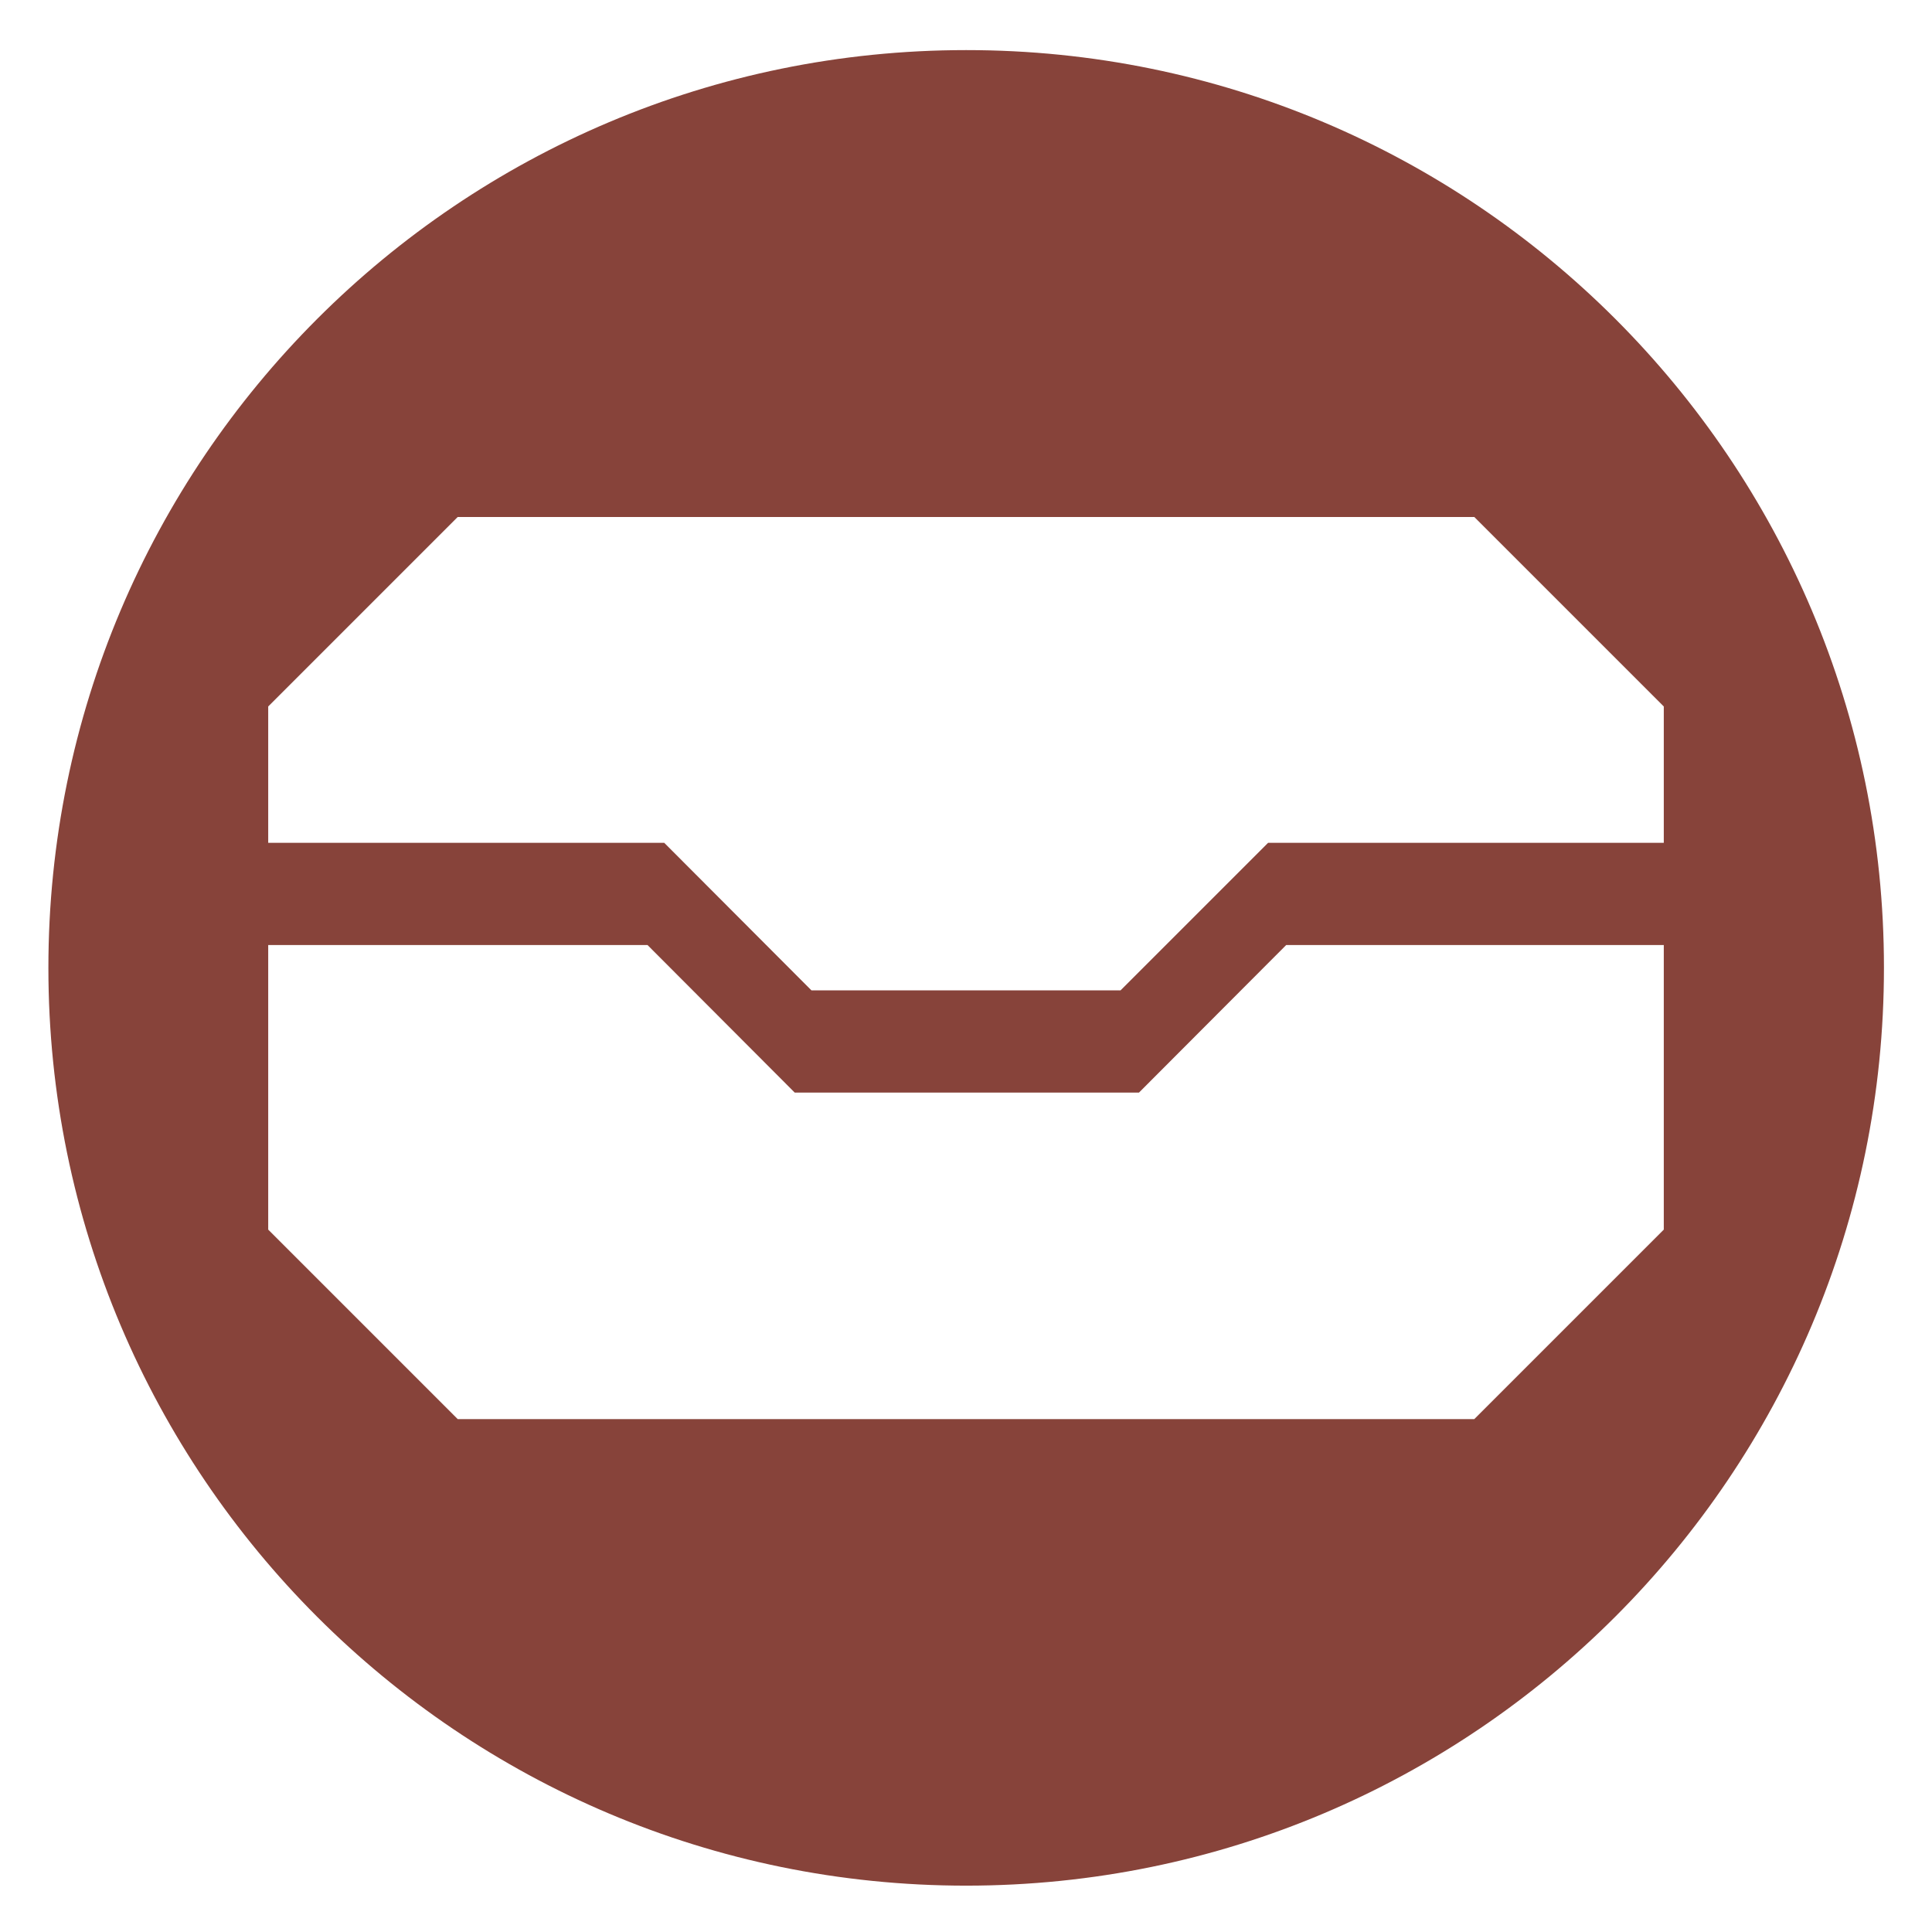
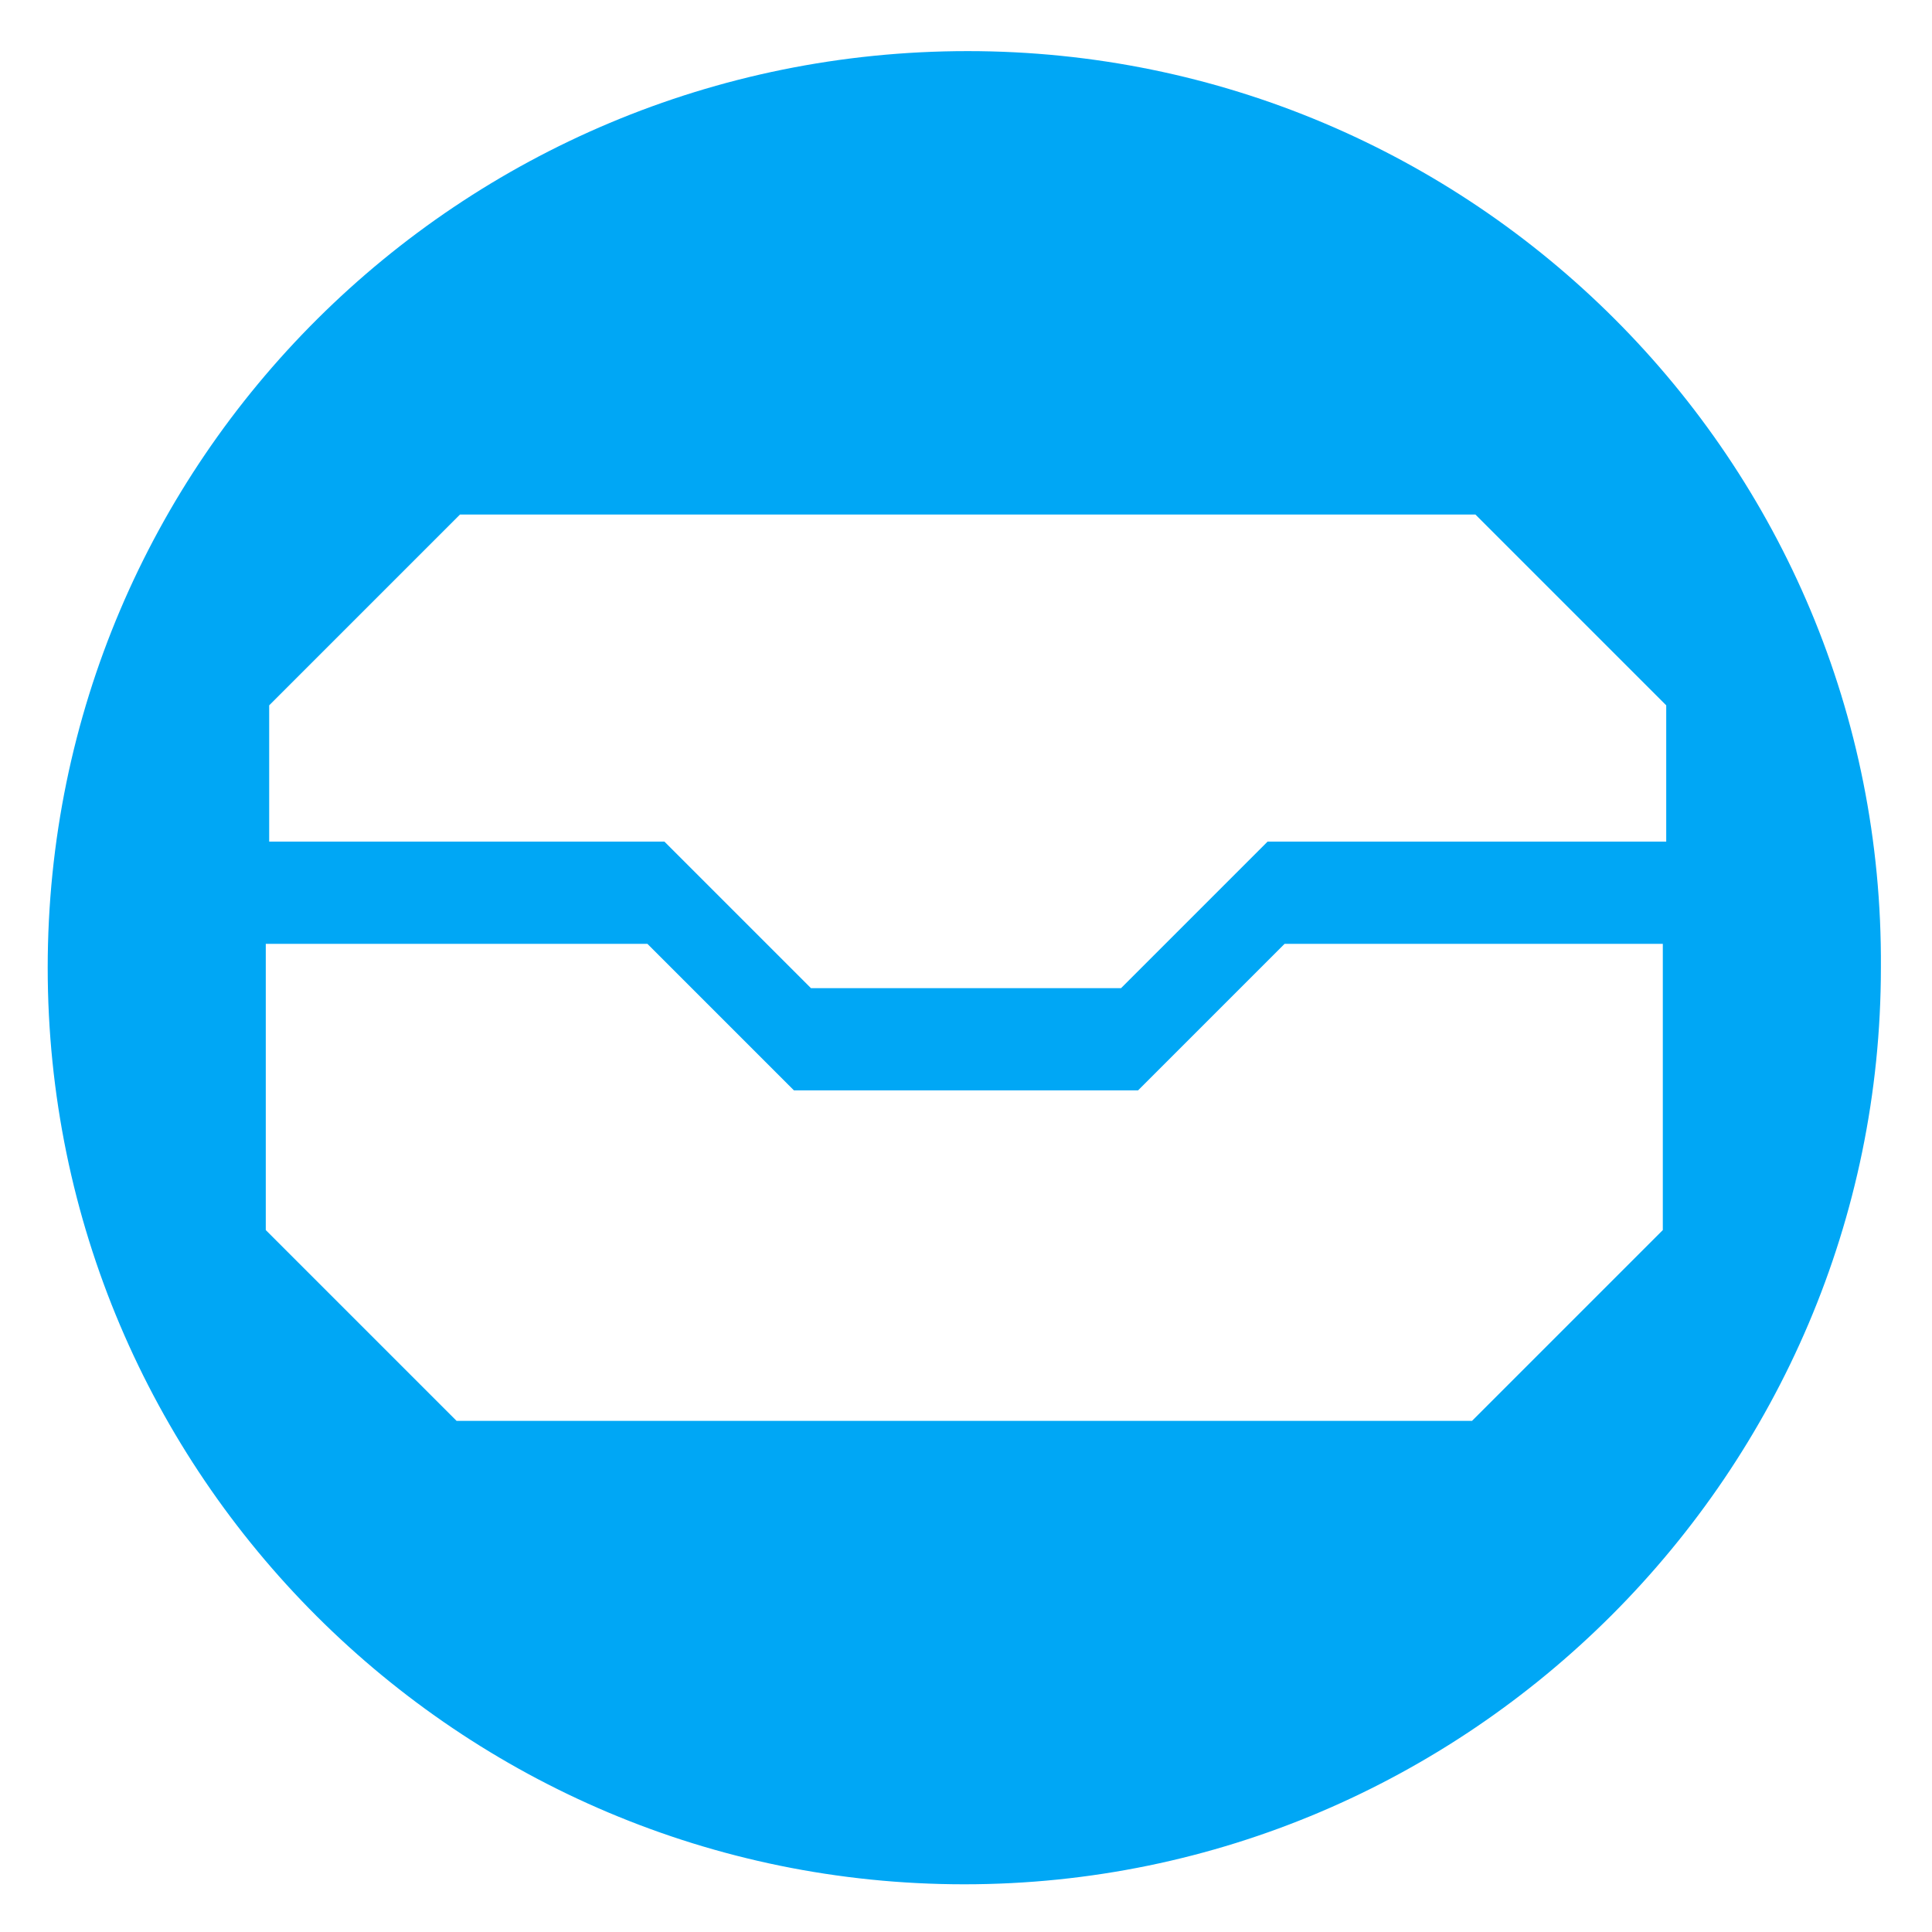
- <svg xmlns="http://www.w3.org/2000/svg" id="Ebene_1" data-name="Ebene 1" viewBox="0 0 56.69 56.69">
-   <defs>
-     <style>.cls-1{fill:#87433a;}</style>
-   </defs>
-   <path class="cls-1" d="M28.35,1.47A26.93,26.93,0,1,0,55.28,28.39,26.92,26.92,0,0,0,28.35,1.47ZM48.82,36.08l-5.56,5.56H13.43L7.87,36.08V27.73H19l4.32,4.33H33.42l4.32-4.33H48.82ZM37.21,24.73l-4.33,4.33H23.81l-4.32-4.33H7.87v-4l5.56-5.56H43.26l5.56,5.56v4Z" />
+ <svg xmlns="http://www.w3.org/2000/svg" version="1.1" id="Ebene_1" x="0px" y="0px" viewBox="0 0 56.7 56.7" style="enable-background:new 0 0 56.7 56.7;" xml:space="preserve">
+   <style type="text/css">
+ 	.st0{fill:#00A7F5;}
+ </style>
+   <path class="st0" d="M28.4,1.5C13.5,1.5,1.4,13.5,1.4,28.4s12.1,26.9,26.9,26.9s26.9-12.1,26.9-26.9c0,0,0,0,0,0  C55.3,13.5,43.2,1.5,28.4,1.5C28.4,1.5,28.4,1.5,28.4,1.5z M48.8,36.1l-5.6,5.6H13.4l-5.6-5.6v-8.4H19l4.3,4.3h10.1l4.3-4.3h11.1  V36.1z M37.2,24.7l-4.3,4.3h-9.1l-4.3-4.3H7.9v-4l5.6-5.6h29.8l5.6,5.6v4H37.2z" />
</svg>
